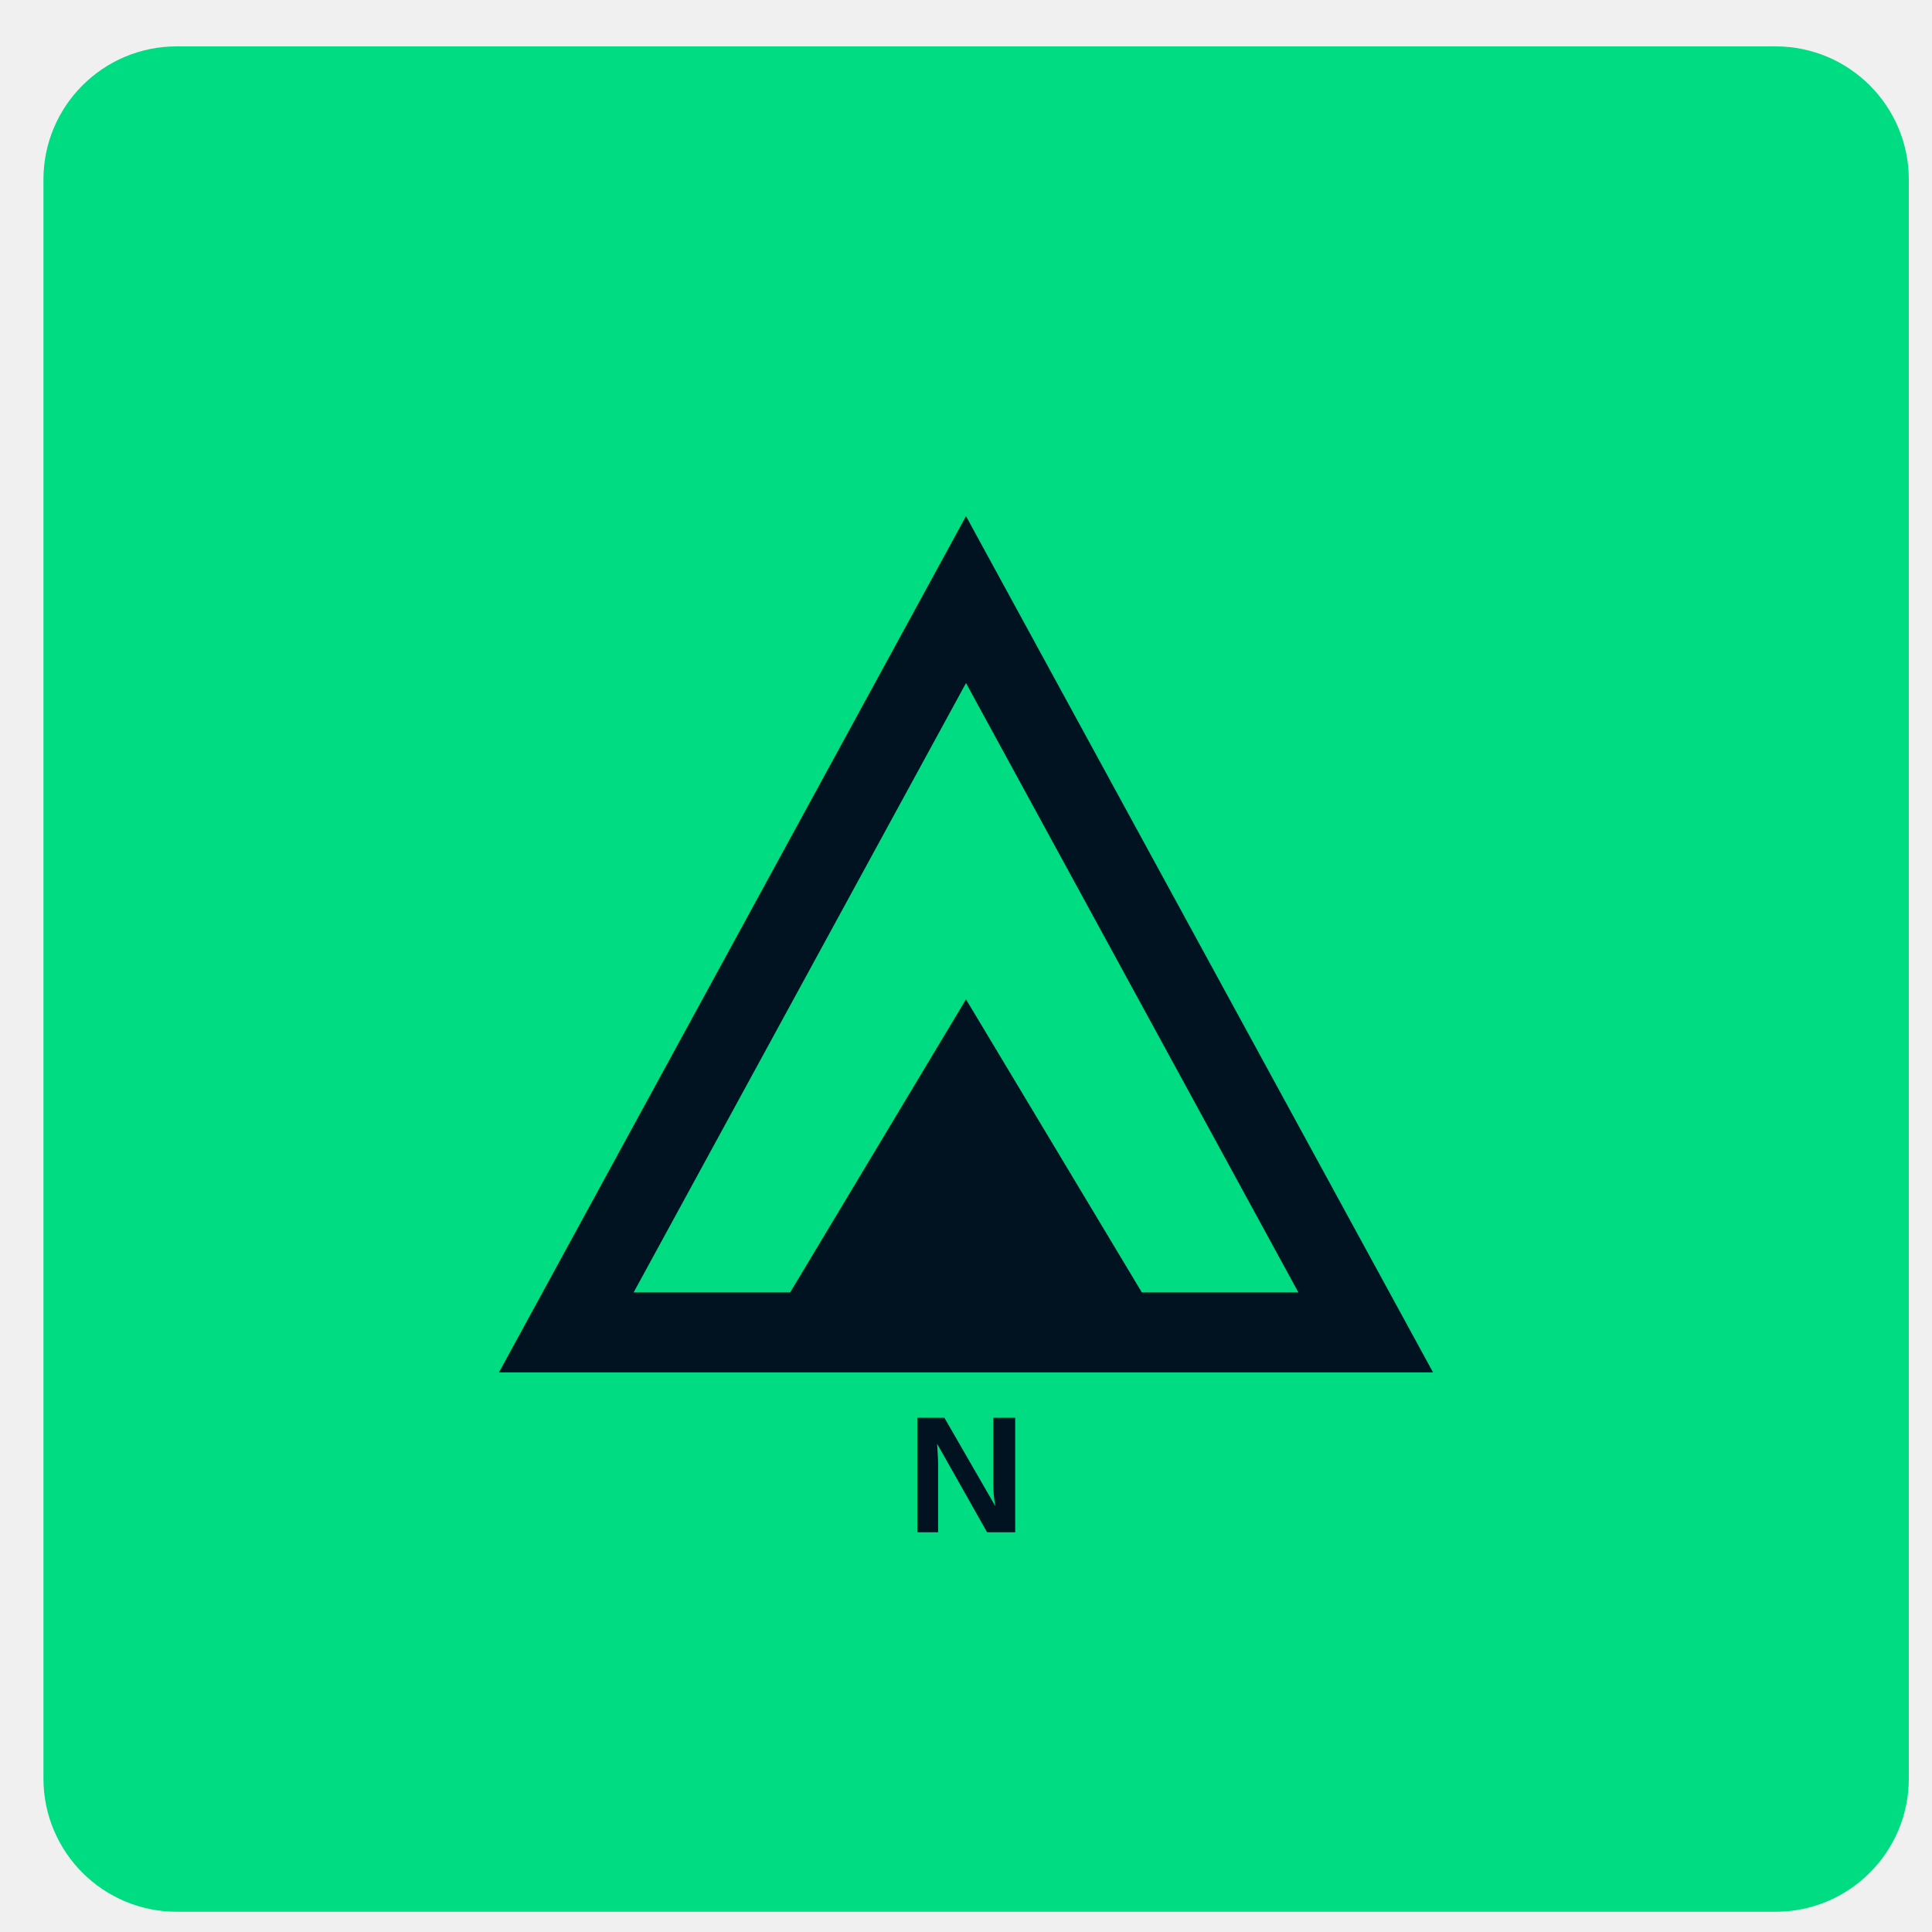
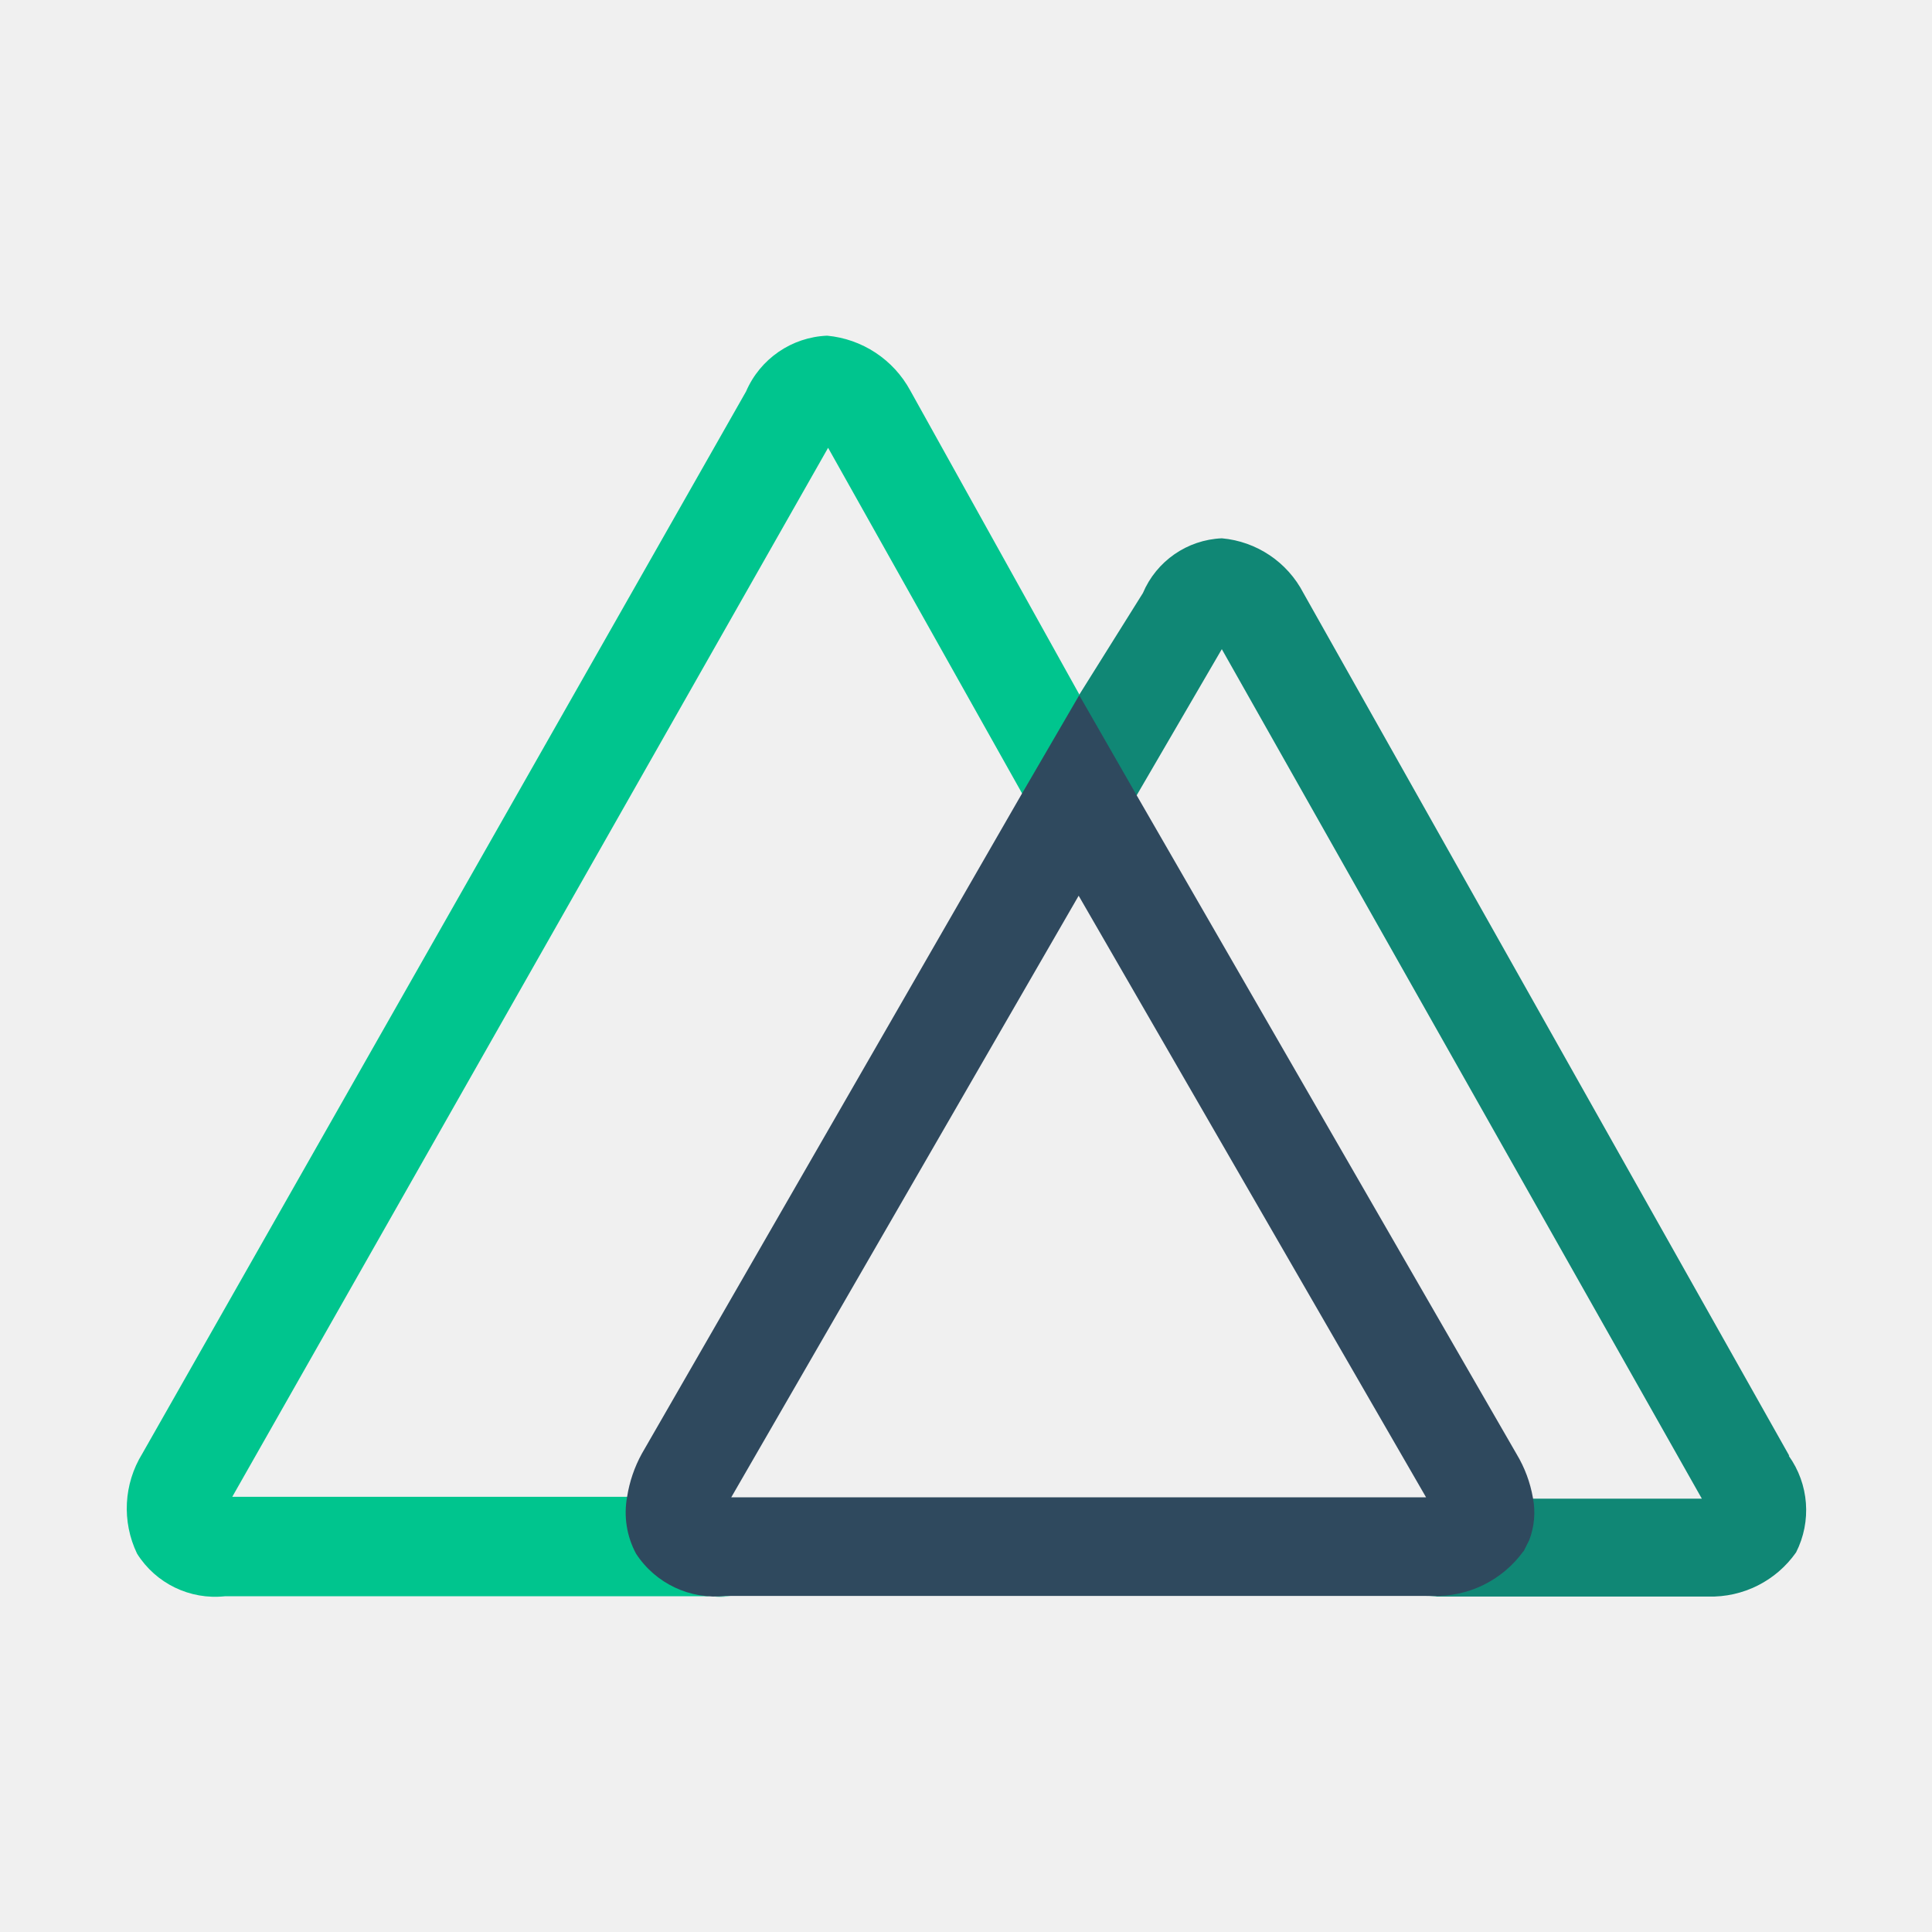
- <svg xmlns="http://www.w3.org/2000/svg" width="29" height="29" viewBox="0 0 29 29" fill="none">
-   <rect x="0.652" y="0.696" width="28" height="28" rx="2" fill="#00DC82" />
-   <g clip-path="url(#clip0_nuxt)">
-     <path d="M8.5 20L14.5 9L20.5 20H8.5Z" stroke="#011221" stroke-width="1.2" fill="none" />
-     <path d="M11.5 20L14.5 15L17.5 20H11.5Z" fill="#011221" />
-     <text x="14.5" y="23" text-anchor="middle" font-family="Arial, sans-serif" font-size="2.5" font-weight="bold" fill="#011221">N</text>
-   </g>
-   <defs>
-     <clipPath id="clip0_nuxt">
-       <rect width="20.442" height="20.442" fill="white" transform="translate(4.43164 4.47485)" />
-     </clipPath>
-   </defs>
+ <svg xmlns="http://www.w3.org/2000/svg" width="800px" height="800px" viewBox="0 0 32 32">
+   <path d="M10.648,25.734a1.465,1.465,0,0,1-.157-.942H3.847L13.716,7.417l4.159,7.41,1.308-.976L15.076,6.467A1.752,1.752,0,0,0,13.7,5.56a1.531,1.531,0,0,0-1.343.924l-10,17.593a1.729,1.729,0,0,0-.087,1.656,1.526,1.526,0,0,0,1.456.706H12.1a1.523,1.523,0,0,1-1.456-.7Z" style="fill:#00c58e" />
+   <path d="M29.636,24.112,21.589,9.823a1.692,1.692,0,0,0-1.351-.907,1.489,1.489,0,0,0-1.308.907l-1.064,1.7v3.3l2.371-4.071,7.951,14.071H25.163a1.377,1.377,0,0,1-.122.837l-.026.052a1.729,1.729,0,0,1-1.456.732h4.734a1.72,1.72,0,0,0,1.456-.732,1.548,1.548,0,0,0-.122-1.6Z" style="fill:#108775" />
+   <path d="M25.233,25.7l.026-.052.07-.139a1.278,1.278,0,0,0,.061-.7,2.11,2.11,0,0,0-.27-.724l-6.286-10.9-.95-1.656h-.017l-.959,1.648-6.277,10.9a2.18,2.18,0,0,0-.244.715,1.438,1.438,0,0,0,.148.942,1.563,1.563,0,0,0,1.482.7H23.725a1.79,1.79,0,0,0,1.508-.741ZM17.866,14.836,23.62,24.8H12.112Z" style="fill:#2f495e" />
</svg>
